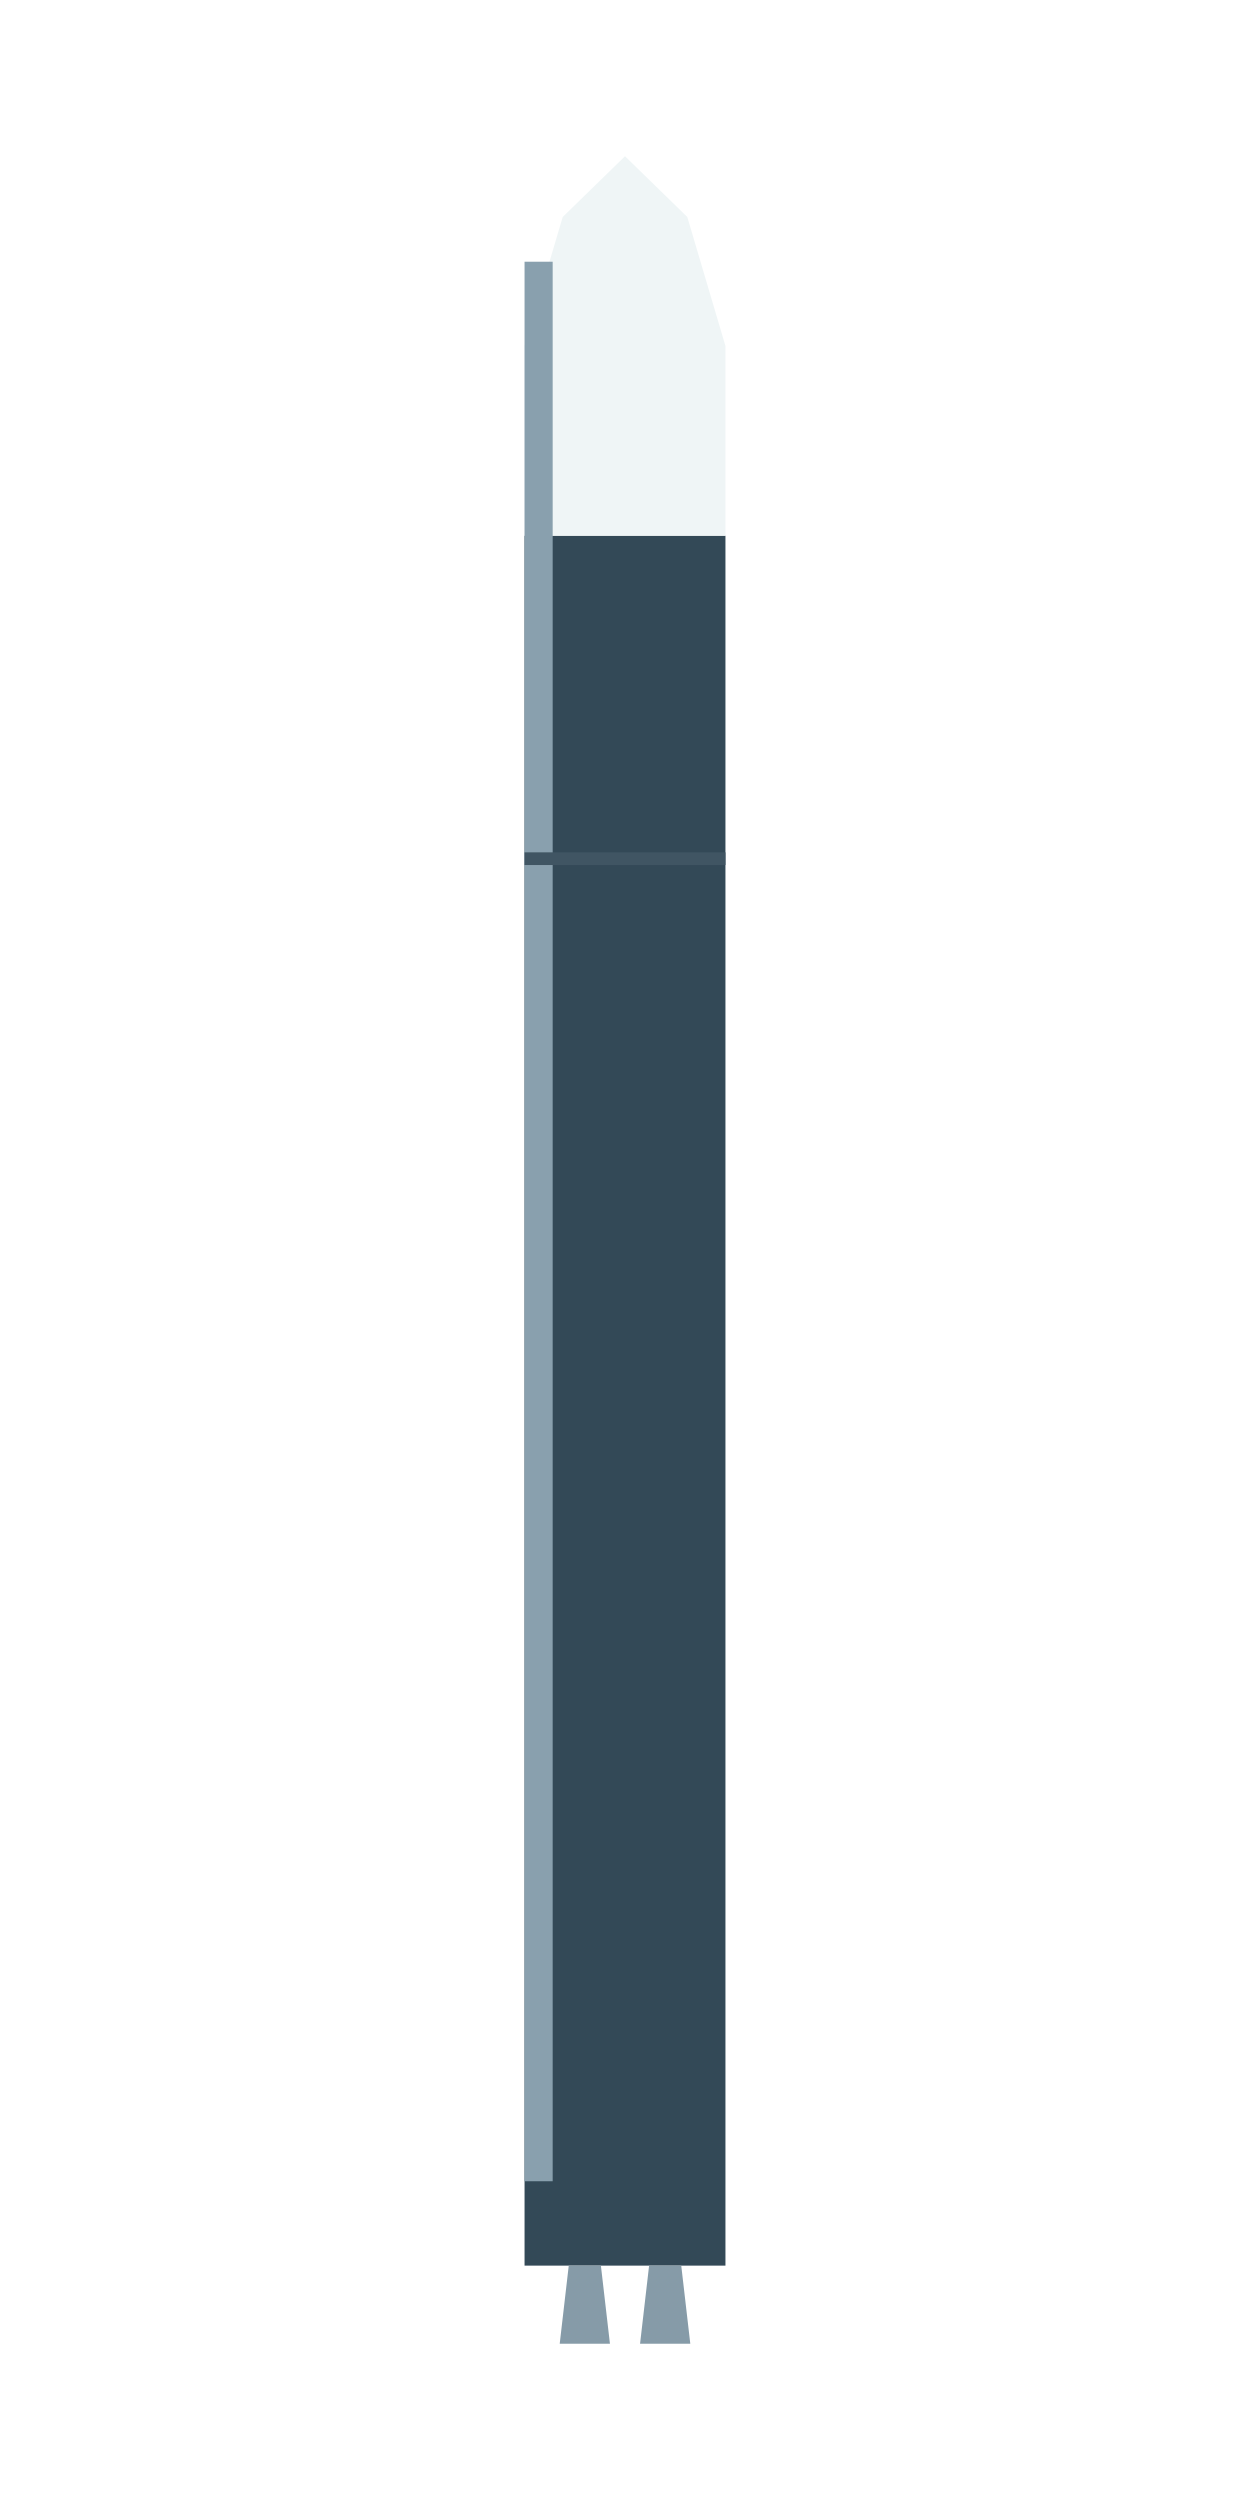
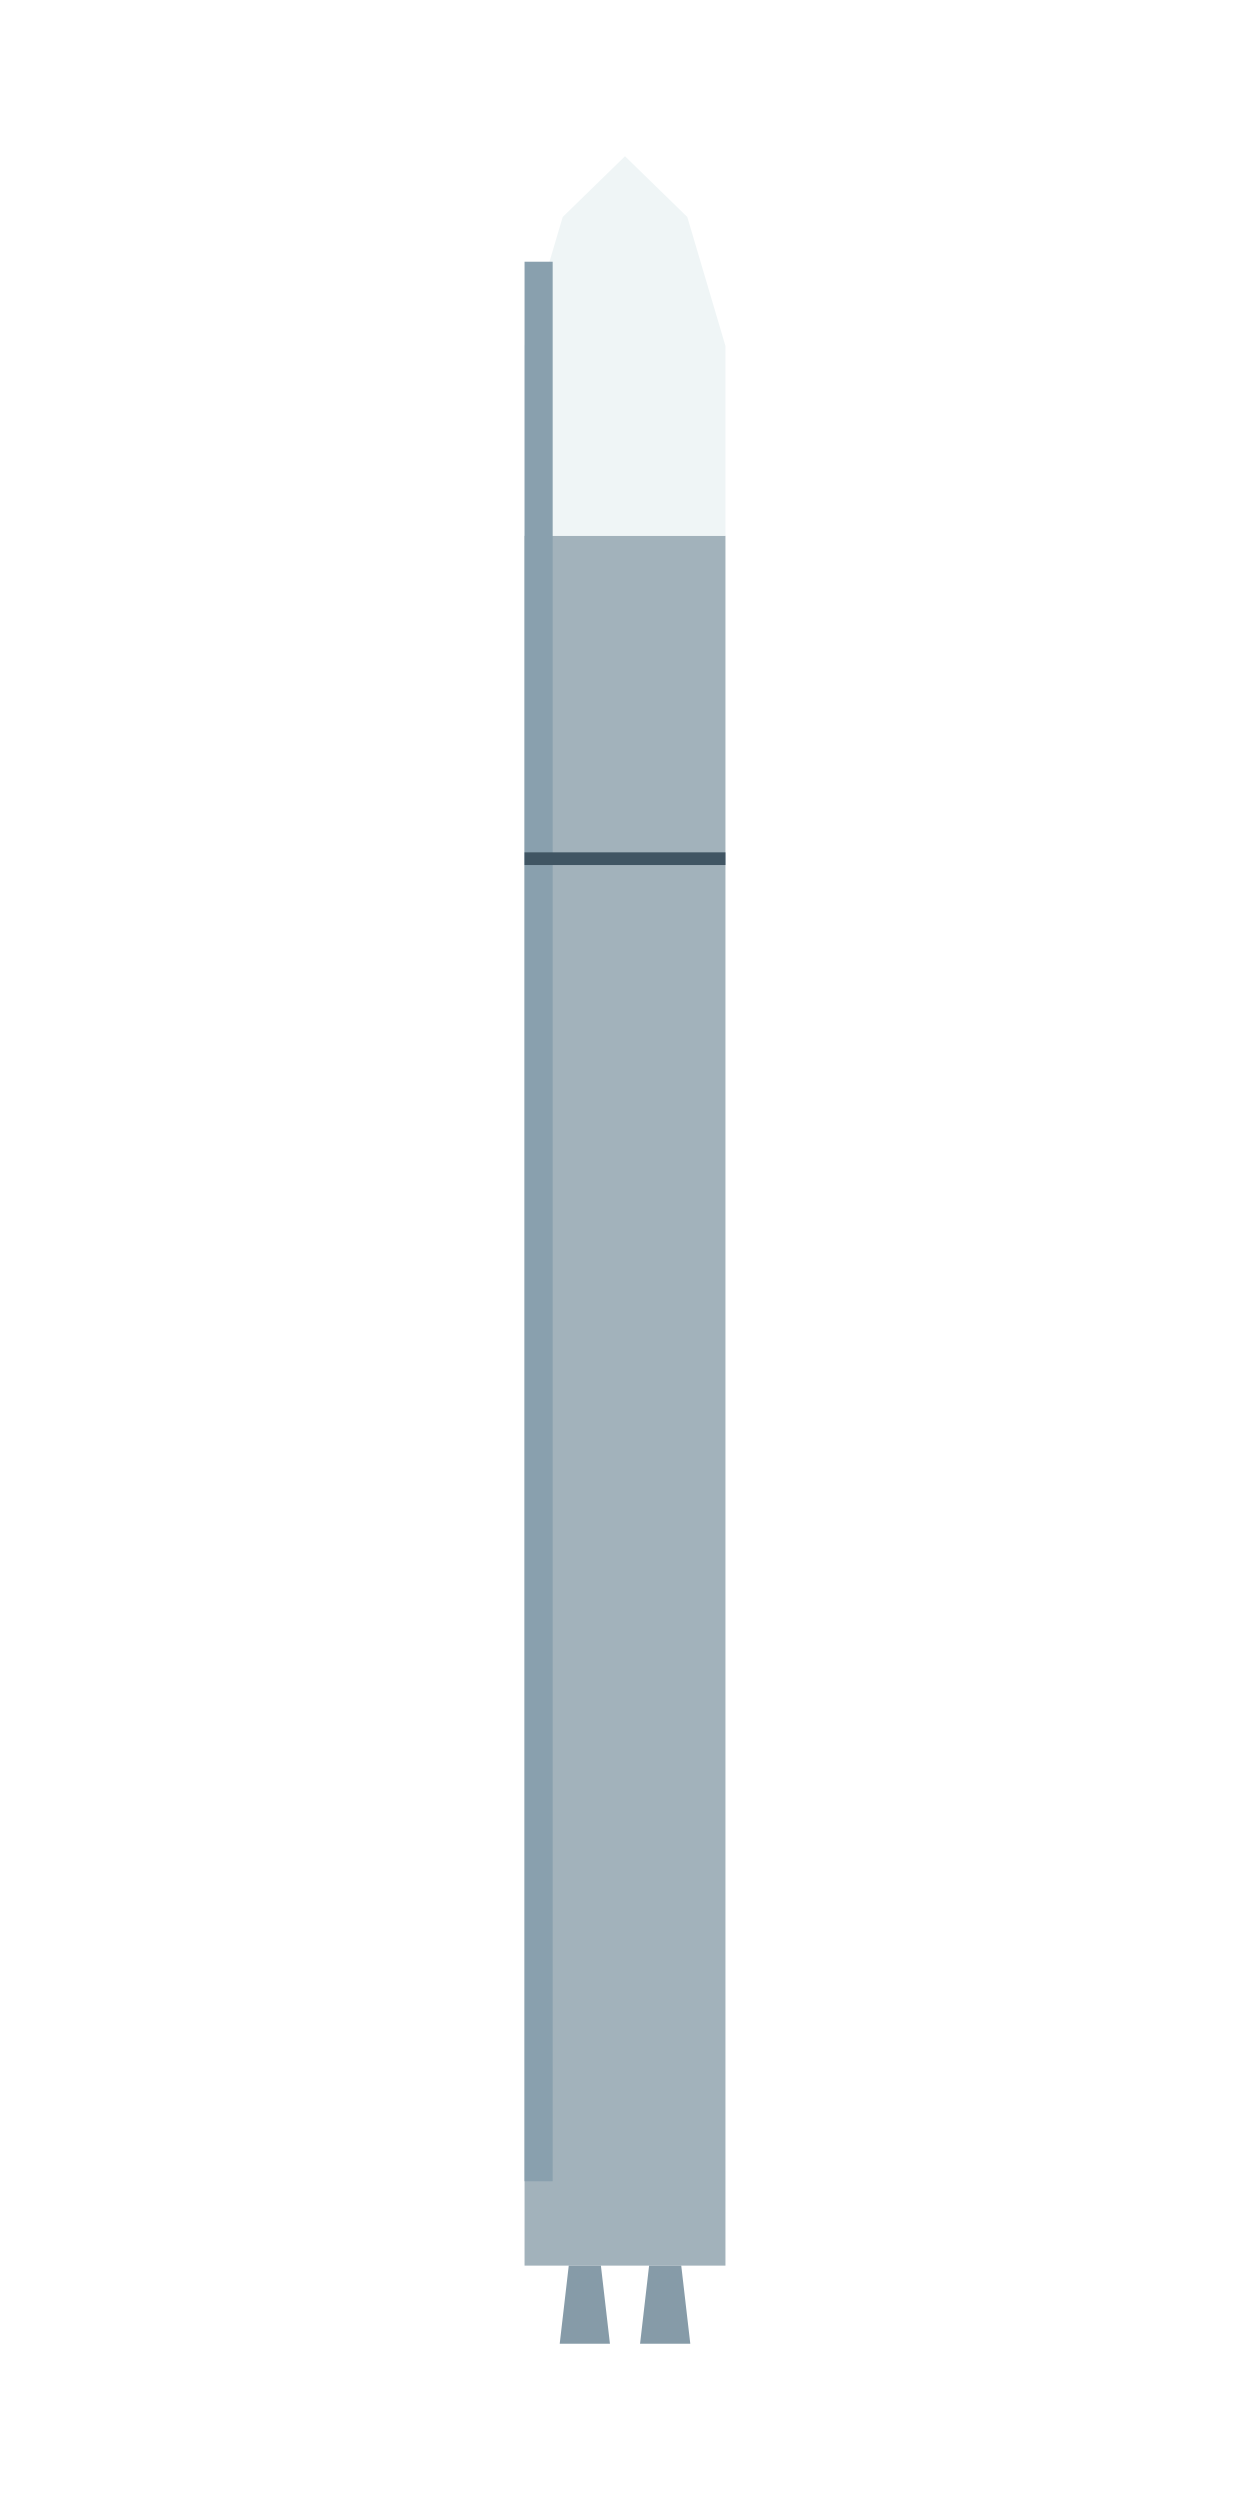
<svg xmlns="http://www.w3.org/2000/svg" viewBox="0 0 64 128">
-   <path data-part="body" d="M26.857 27.429L37.143 27.429L37.143 116L26.857 116Z" fill="#334957" />
+   <path data-part="body" d="M26.857 27.429L37.143 27.429L37.143 116L26.857 116Z" fill="#a2b2bb" />
  <path data-part="fairing" d="M26.857 27.429L26.857 17.714L28.811 11.109L32 8L35.189 11.109L37.143 17.714L37.143 27.429Z" fill="#eff5f6" />
  <path data-part="edge" d="M26.857 13.4L28.297 13.4L28.297 111.68L26.857 111.68Z" fill="#89a0ae" />
  <path data-part="stage-joint-1" d="M26.857 43.64L37.143 43.64L37.143 44.29L26.857 44.29Z" fill="#405563" />
  <path data-part="nozzle-symbol" d="M29.12 116L30.766 116L31.229 120L28.657 120Z" fill="#869ba8" />
  <path data-part="nozzle-symbol" d="M33.234 116L34.88 116L35.343 120L32.771 120Z" fill="#869ba8" />
</svg>
